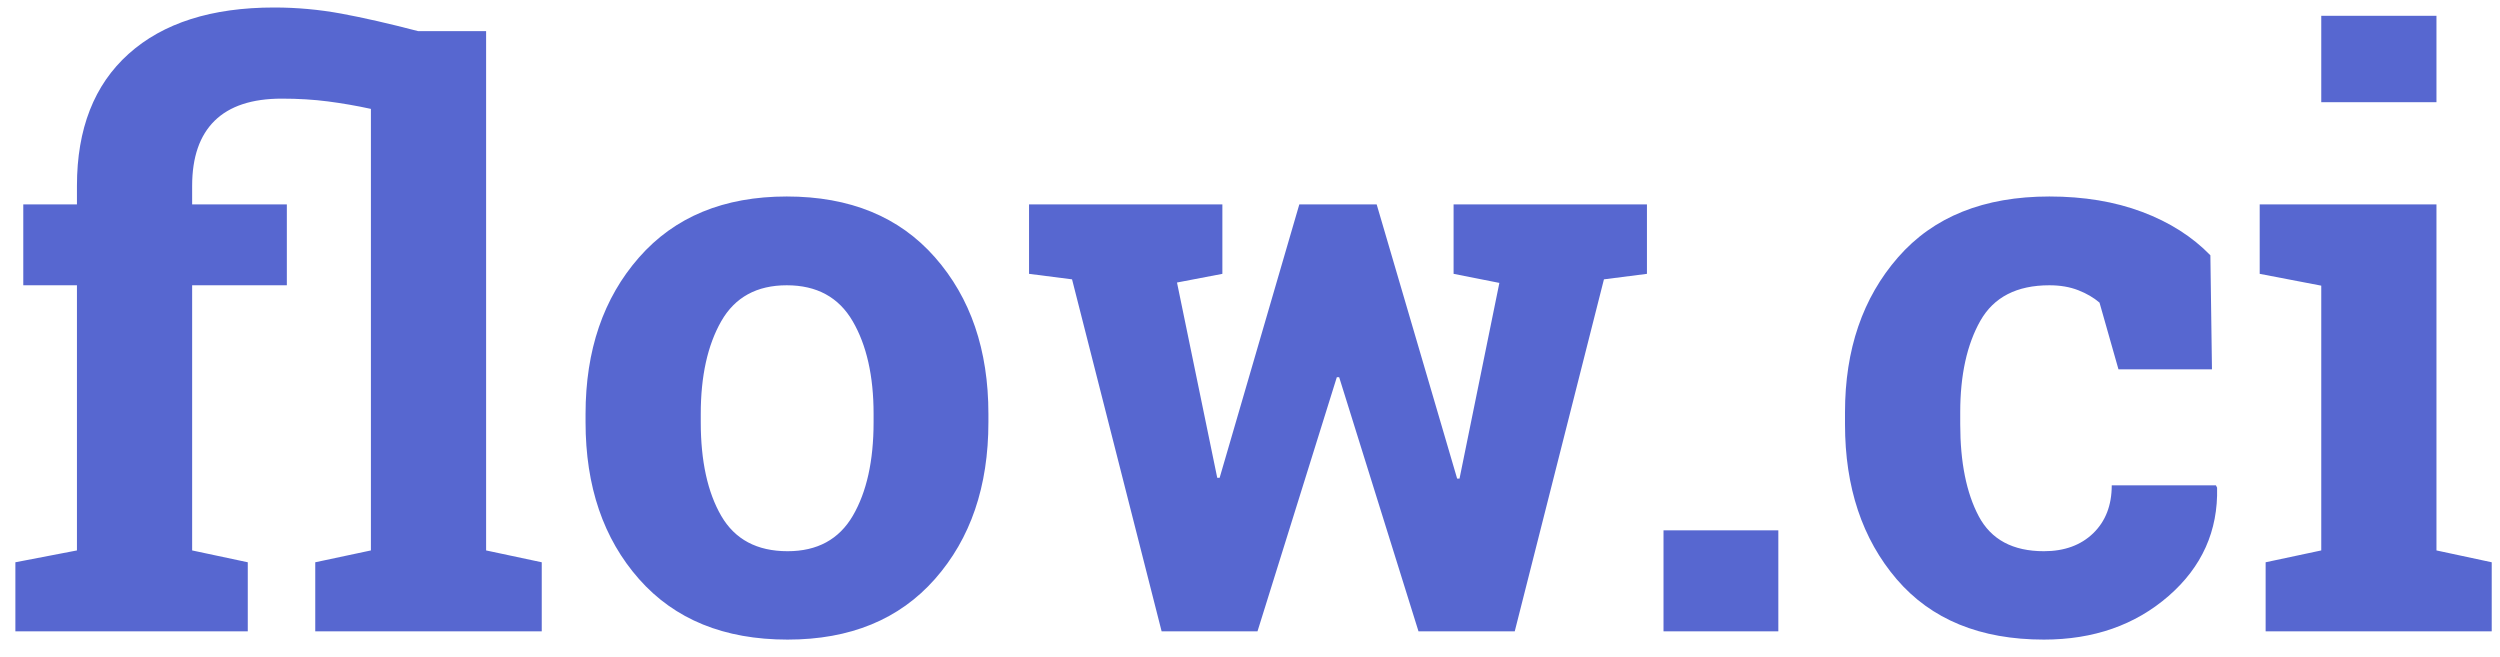
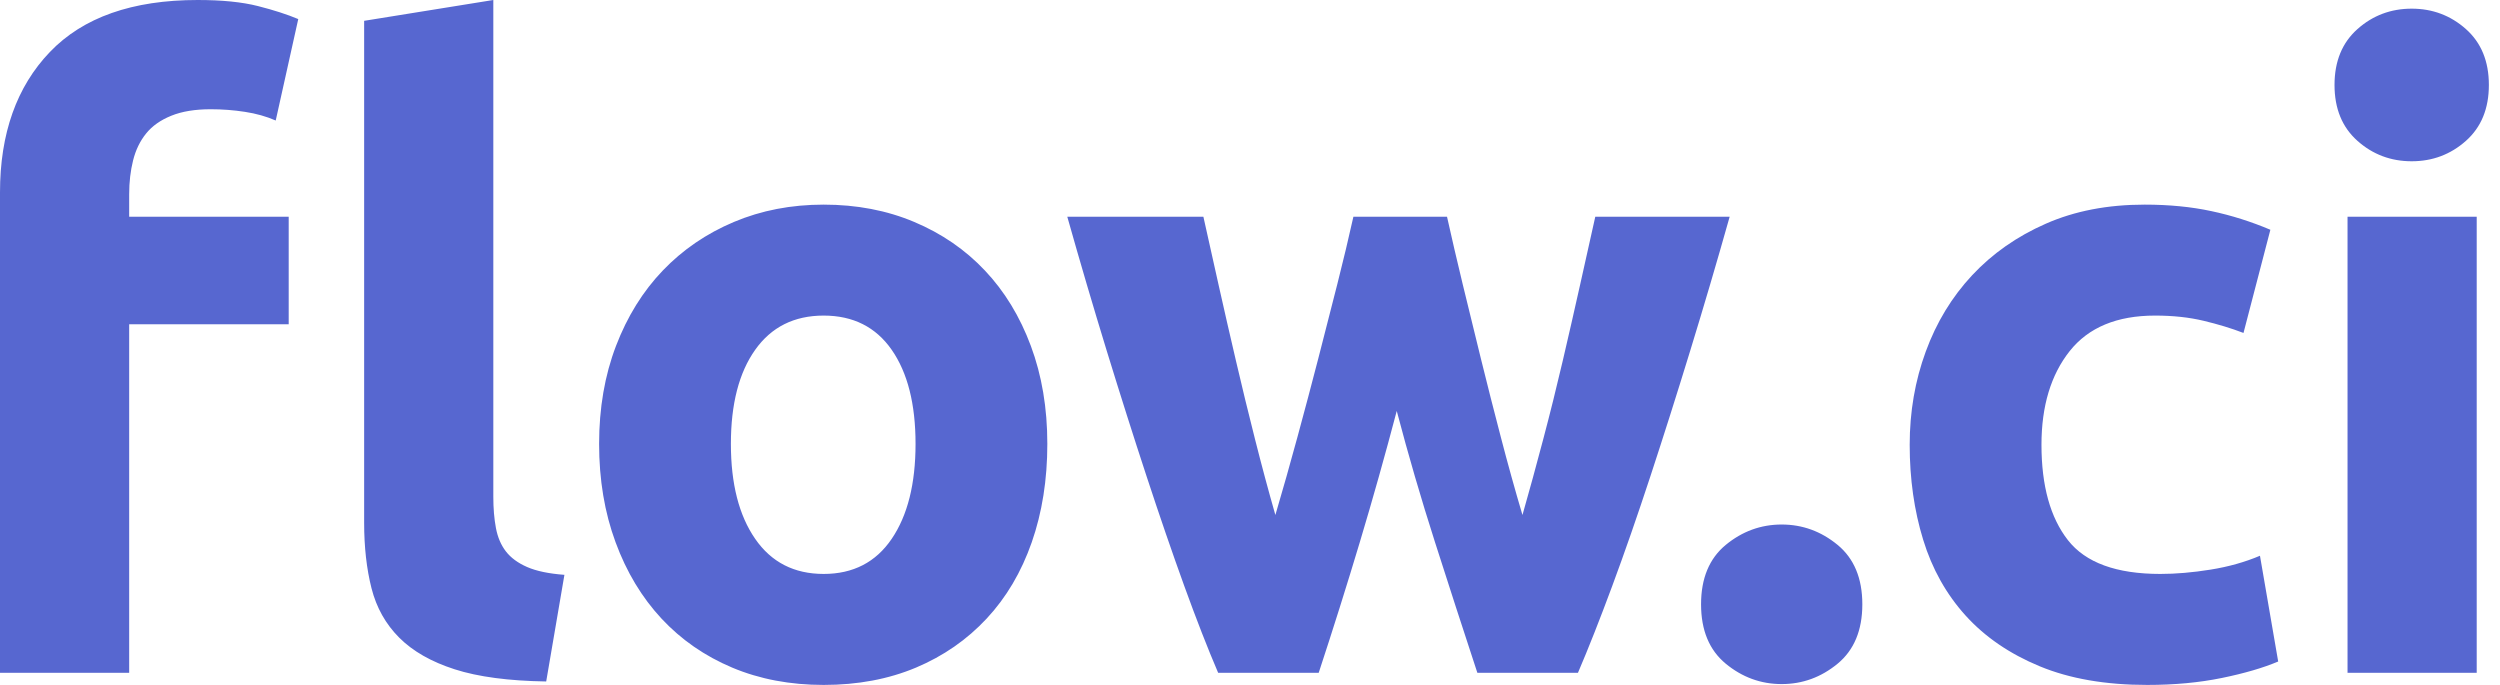
- <svg xmlns="http://www.w3.org/2000/svg" width="99px" height="26px" viewBox="0 0 99 26" version="1.1">
+ <svg xmlns="http://www.w3.org/2000/svg" width="73px" height="20px" viewBox="0 0 73 20" version="1.1">
  <defs />
  <g id="Page-1" stroke="none" stroke-width="1" fill="none" fill-rule="evenodd">
-     <g id="Flowci-Home" transform="translate(-240, -62)" fill="#5767D0">
-       <path d="M254.688,66.312 C254.115,66.187 253.547,66.089 252.984,66.016 C252.422,65.943 251.813,65.906 251.156,65.906 C249.979,65.906 249.094,66.198 248.5,66.781 C247.906,67.365 247.609,68.224 247.609,69.359 L247.609,70.094 L251.359,70.094 L251.359,73.297 L247.609,73.297 L247.609,83.797 L249.812,84.266 L249.812,87 L240.609,87 L240.609,84.266 L243.047,83.797 L243.047,73.297 L240.922,73.297 L240.922,70.094 L243.047,70.094 L243.047,69.359 C243.047,67.099 243.729,65.357 245.094,64.133 C246.458,62.909 248.38,62.297 250.859,62.297 C251.755,62.297 252.641,62.378 253.516,62.539 C254.391,62.701 255.406,62.932 256.562,63.234 L259.25,63.234 L259.25,83.797 L261.453,84.266 L261.453,87 L252.484,87 L252.484,84.266 L254.688,83.797 L254.688,66.312 Z M263.188,78.391 C263.188,75.87 263.893,73.805 265.305,72.195 C266.716,70.586 268.667,69.781 271.156,69.781 C273.656,69.781 275.612,70.583 277.023,72.188 C278.435,73.792 279.141,75.859 279.141,78.391 L279.141,78.719 C279.141,81.26 278.435,83.331 277.023,84.93 C275.612,86.529 273.667,87.328 271.188,87.328 C268.677,87.328 266.716,86.529 265.305,84.93 C263.893,83.331 263.188,81.26 263.188,78.719 L263.188,78.391 Z M267.75,78.719 C267.75,80.26 268.021,81.497 268.562,82.43 C269.104,83.362 269.979,83.828 271.188,83.828 C272.365,83.828 273.227,83.359 273.773,82.422 C274.32,81.484 274.594,80.25 274.594,78.719 L274.594,78.391 C274.594,76.891 274.318,75.667 273.766,74.719 C273.214,73.771 272.344,73.297 271.156,73.297 C269.969,73.297 269.104,73.771 268.562,74.719 C268.021,75.667 267.75,76.891 267.75,78.391 L267.75,78.719 Z M305.219,72.844 L303.516,73.062 L299.984,87 L296.172,87 L293.031,76.938 L292.938,76.938 L289.797,87 L286,87 L282.453,73.062 L280.75,72.844 L280.75,70.094 L288.406,70.094 L288.406,72.844 L286.609,73.188 L288.203,80.922 L288.297,80.922 L291.453,70.094 L294.516,70.094 L297.703,80.953 L297.797,80.953 L299.375,73.203 L297.562,72.844 L297.562,70.094 L305.219,70.094 L305.219,72.844 Z M310.422,87 L305.875,87 L305.875,83 L310.422,83 L310.422,87 Z M320.938,83.828 C321.75,83.828 322.401,83.591 322.891,83.117 C323.38,82.643 323.625,82.01 323.625,81.219 L327.75,81.219 L327.797,81.312 C327.839,83.021 327.198,84.451 325.875,85.602 C324.552,86.753 322.906,87.328 320.938,87.328 C318.417,87.328 316.474,86.531 315.109,84.938 C313.745,83.344 313.062,81.297 313.062,78.797 L313.062,78.328 C313.062,75.839 313.763,73.792 315.164,72.188 C316.565,70.583 318.562,69.781 321.156,69.781 C322.521,69.781 323.745,69.984 324.828,70.391 C325.911,70.797 326.812,71.37 327.531,72.109 L327.594,76.625 L323.891,76.625 L323.141,73.984 C322.911,73.786 322.63,73.622 322.297,73.492 C321.964,73.362 321.583,73.297 321.156,73.297 C319.865,73.297 318.953,73.766 318.422,74.703 C317.891,75.641 317.625,76.849 317.625,78.328 L317.625,78.797 C317.625,80.307 317.87,81.523 318.359,82.445 C318.849,83.367 319.708,83.828 320.938,83.828 L320.938,83.828 Z M329.719,84.266 L331.922,83.797 L331.922,73.312 L329.484,72.844 L329.484,70.094 L336.484,70.094 L336.484,83.797 L338.672,84.266 L338.672,87 L329.719,87 L329.719,84.266 Z M336.484,66.047 L331.922,66.047 L331.922,62.625 L336.484,62.625 L336.484,66.047 Z" id="flow.ci" />
+     <g id="Flow.ci-LOGO" transform="translate(-312, -248)" fill="#5767D0">
+       <path d="M317.772,248 C318.481,248 319.068,248.059 319.532,248.177 C319.996,248.295 320.388,248.422 320.709,248.557 L320.051,251.519 C319.781,251.401 319.481,251.316 319.152,251.266 C318.823,251.215 318.489,251.19 318.152,251.19 C317.696,251.19 317.312,251.253 317,251.38 C316.688,251.506 316.443,251.679 316.266,251.899 C316.089,252.118 315.962,252.38 315.886,252.684 C315.81,252.987 315.772,253.316 315.772,253.671 L315.772,254.329 L320.43,254.329 L320.43,257.468 L315.772,257.468 L315.772,267.646 L312,267.646 L312,253.62 C312,251.899 312.485,250.532 313.456,249.519 C314.426,248.506 315.865,248 317.772,248 Z M327.949,267.899 C326.852,267.882 325.962,267.764 325.278,267.544 C324.595,267.325 324.055,267.017 323.658,266.62 C323.262,266.224 322.992,265.743 322.848,265.177 C322.705,264.612 322.633,263.975 322.633,263.266 L322.633,248.608 L326.405,248 L326.405,262.506 C326.405,262.844 326.43,263.148 326.481,263.418 C326.532,263.688 326.629,263.916 326.772,264.101 C326.916,264.287 327.122,264.439 327.392,264.557 C327.662,264.675 328.025,264.751 328.481,264.785 L327.949,267.899 Z M342.582,260.962 C342.582,262.008 342.43,262.966 342.127,263.835 C341.823,264.705 341.384,265.447 340.81,266.063 C340.236,266.679 339.549,267.156 338.747,267.494 C337.945,267.831 337.046,268 336.051,268 C335.072,268 334.181,267.831 333.38,267.494 C332.578,267.156 331.89,266.679 331.316,266.063 C330.743,265.447 330.295,264.705 329.975,263.835 C329.654,262.966 329.494,262.008 329.494,260.962 C329.494,259.916 329.658,258.962 329.987,258.101 C330.316,257.241 330.772,256.506 331.354,255.899 C331.937,255.291 332.629,254.819 333.43,254.481 C334.232,254.143 335.105,253.975 336.051,253.975 C337.013,253.975 337.895,254.143 338.696,254.481 C339.498,254.819 340.186,255.291 340.759,255.899 C341.333,256.506 341.781,257.241 342.101,258.101 C342.422,258.962 342.582,259.916 342.582,260.962 Z M338.734,260.962 C338.734,259.797 338.502,258.882 338.038,258.215 C337.574,257.549 336.911,257.215 336.051,257.215 C335.19,257.215 334.523,257.549 334.051,258.215 C333.578,258.882 333.342,259.797 333.342,260.962 C333.342,262.127 333.578,263.051 334.051,263.734 C334.523,264.418 335.19,264.759 336.051,264.759 C336.911,264.759 337.574,264.418 338.038,263.734 C338.502,263.051 338.734,262.127 338.734,260.962 Z M352.785,260 C352.447,261.283 352.089,262.557 351.709,263.823 C351.329,265.089 350.928,266.363 350.506,267.646 L347.57,267.646 C347.266,266.937 346.937,266.093 346.582,265.114 C346.228,264.135 345.861,263.068 345.481,261.911 C345.101,260.755 344.713,259.532 344.316,258.241 C343.92,256.949 343.536,255.646 343.165,254.329 L347.139,254.329 C347.274,254.937 347.422,255.599 347.582,256.316 C347.743,257.034 347.911,257.772 348.089,258.532 C348.266,259.291 348.451,260.055 348.646,260.823 C348.84,261.591 349.038,262.329 349.241,263.038 C349.46,262.295 349.675,261.536 349.886,260.759 C350.097,259.983 350.3,259.219 350.494,258.468 C350.688,257.717 350.873,256.992 351.051,256.291 C351.228,255.591 351.384,254.937 351.519,254.329 L354.253,254.329 C354.388,254.937 354.54,255.591 354.709,256.291 C354.878,256.992 355.055,257.717 355.241,258.468 C355.426,259.219 355.62,259.983 355.823,260.759 C356.025,261.536 356.236,262.295 356.456,263.038 C356.658,262.329 356.861,261.591 357.063,260.823 C357.266,260.055 357.456,259.291 357.633,258.532 C357.81,257.772 357.979,257.034 358.139,256.316 C358.3,255.599 358.447,254.937 358.582,254.329 L362.506,254.329 C362.135,255.646 361.751,256.949 361.354,258.241 C360.958,259.532 360.57,260.755 360.19,261.911 C359.81,263.068 359.439,264.135 359.076,265.114 C358.713,266.093 358.38,266.937 358.076,267.646 L355.139,267.646 C354.717,266.363 354.304,265.089 353.899,263.823 C353.494,262.557 353.122,261.283 352.785,260 Z M366.38,265.646 C366.38,266.405 366.139,266.983 365.658,267.38 C365.177,267.776 364.633,267.975 364.025,267.975 C363.418,267.975 362.873,267.776 362.392,267.38 C361.911,266.983 361.671,266.405 361.671,265.646 C361.671,264.886 361.911,264.308 362.392,263.911 C362.873,263.515 363.418,263.316 364.025,263.316 C364.633,263.316 365.177,263.515 365.658,263.911 C366.139,264.308 366.38,264.886 366.38,265.646 Z M367.763,260.987 C367.763,260.025 367.919,259.118 368.232,258.266 C368.544,257.413 368.995,256.671 369.586,256.038 C370.177,255.405 370.894,254.903 371.738,254.532 C372.582,254.16 373.544,253.975 374.624,253.975 C375.333,253.975 375.983,254.038 376.573,254.165 C377.164,254.291 377.738,254.473 378.295,254.709 L377.51,257.722 C377.156,257.586 376.767,257.468 376.345,257.367 C375.923,257.266 375.451,257.215 374.928,257.215 C373.814,257.215 372.983,257.561 372.434,258.253 C371.886,258.945 371.611,259.857 371.611,260.987 C371.611,262.186 371.869,263.114 372.383,263.772 C372.898,264.43 373.797,264.759 375.08,264.759 C375.535,264.759 376.025,264.717 376.548,264.633 C377.071,264.549 377.552,264.414 377.991,264.228 L378.523,267.316 C378.084,267.502 377.535,267.662 376.877,267.797 C376.219,267.932 375.493,268 374.7,268 C373.485,268 372.438,267.819 371.561,267.456 C370.683,267.093 369.961,266.599 369.396,265.975 C368.831,265.35 368.417,264.612 368.156,263.759 C367.894,262.907 367.763,261.983 367.763,260.987 Z M384.32,267.646 L380.548,267.646 L380.548,254.329 L384.32,254.329 L384.32,267.646 Z M384.675,250.481 C384.675,251.173 384.451,251.717 384.004,252.114 C383.556,252.511 383.029,252.709 382.421,252.709 C381.814,252.709 381.286,252.511 380.839,252.114 C380.392,251.717 380.168,251.173 380.168,250.481 C380.168,249.789 380.392,249.245 380.839,248.848 C381.286,248.451 381.814,248.253 382.421,248.253 C383.029,248.253 383.556,248.451 384.004,248.848 C384.451,249.245 384.675,249.789 384.675,250.481 Z" id="flow.ci-copy" />
    </g>
  </g>
</svg>
